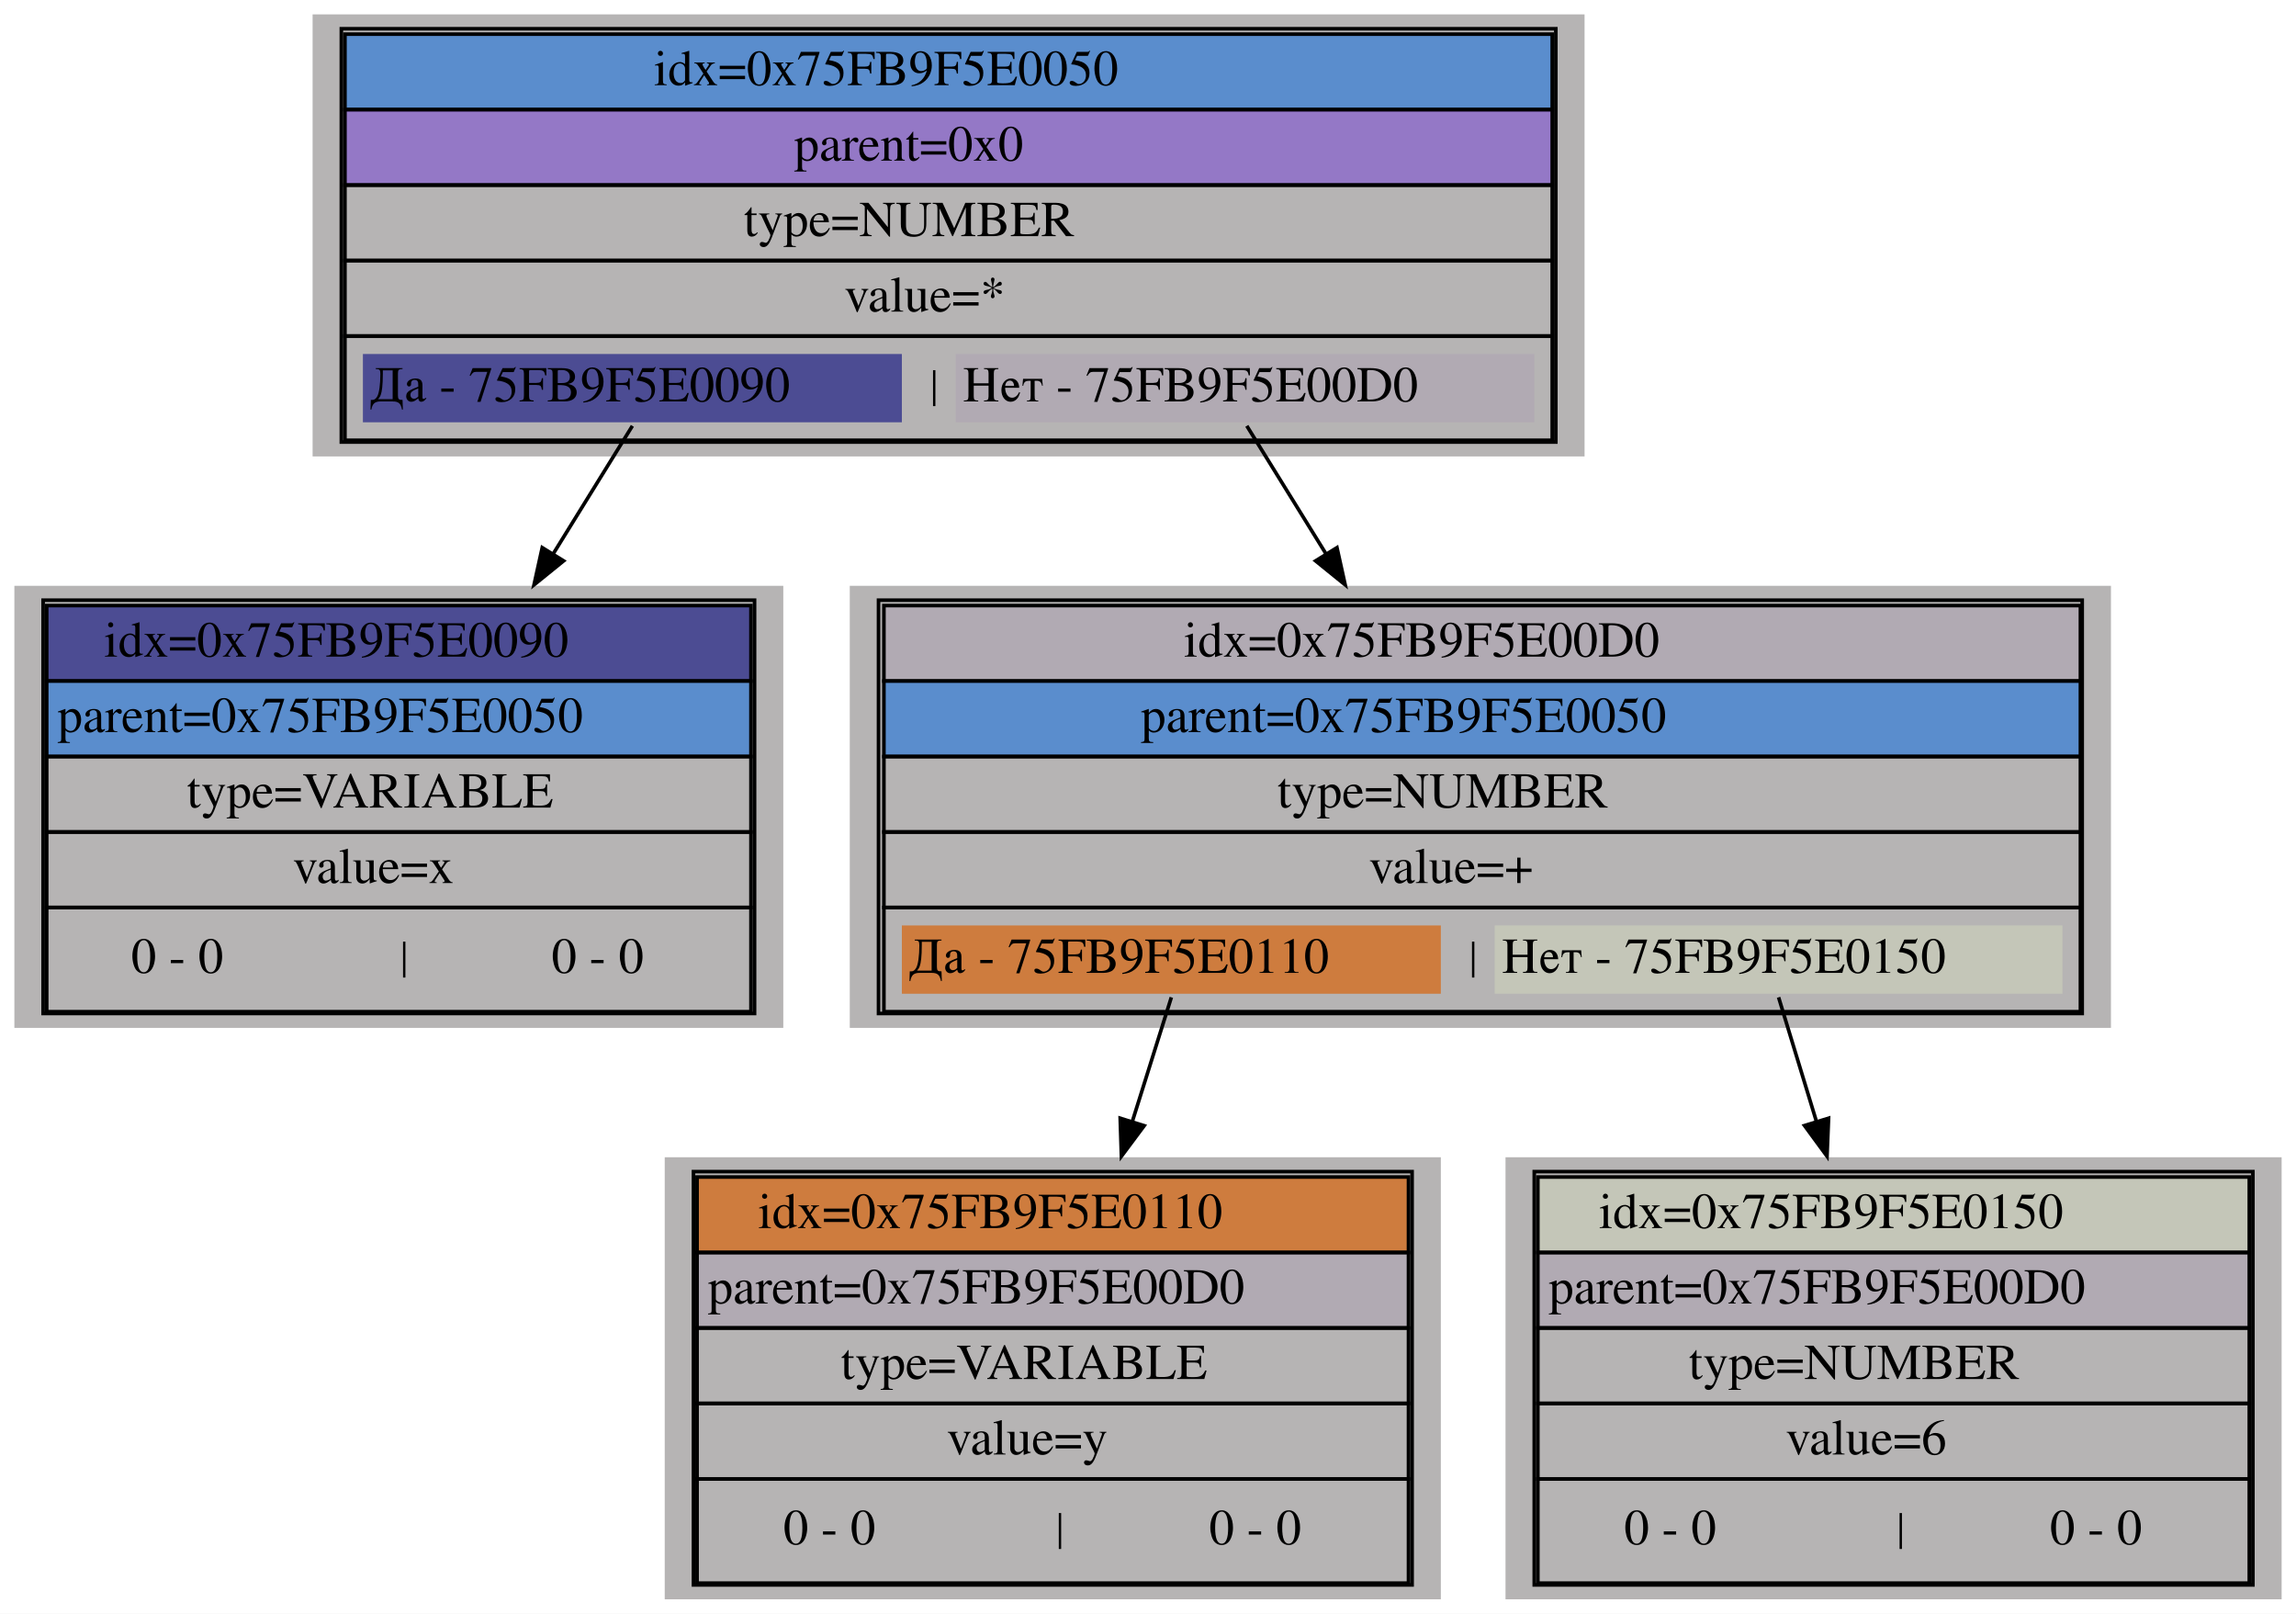
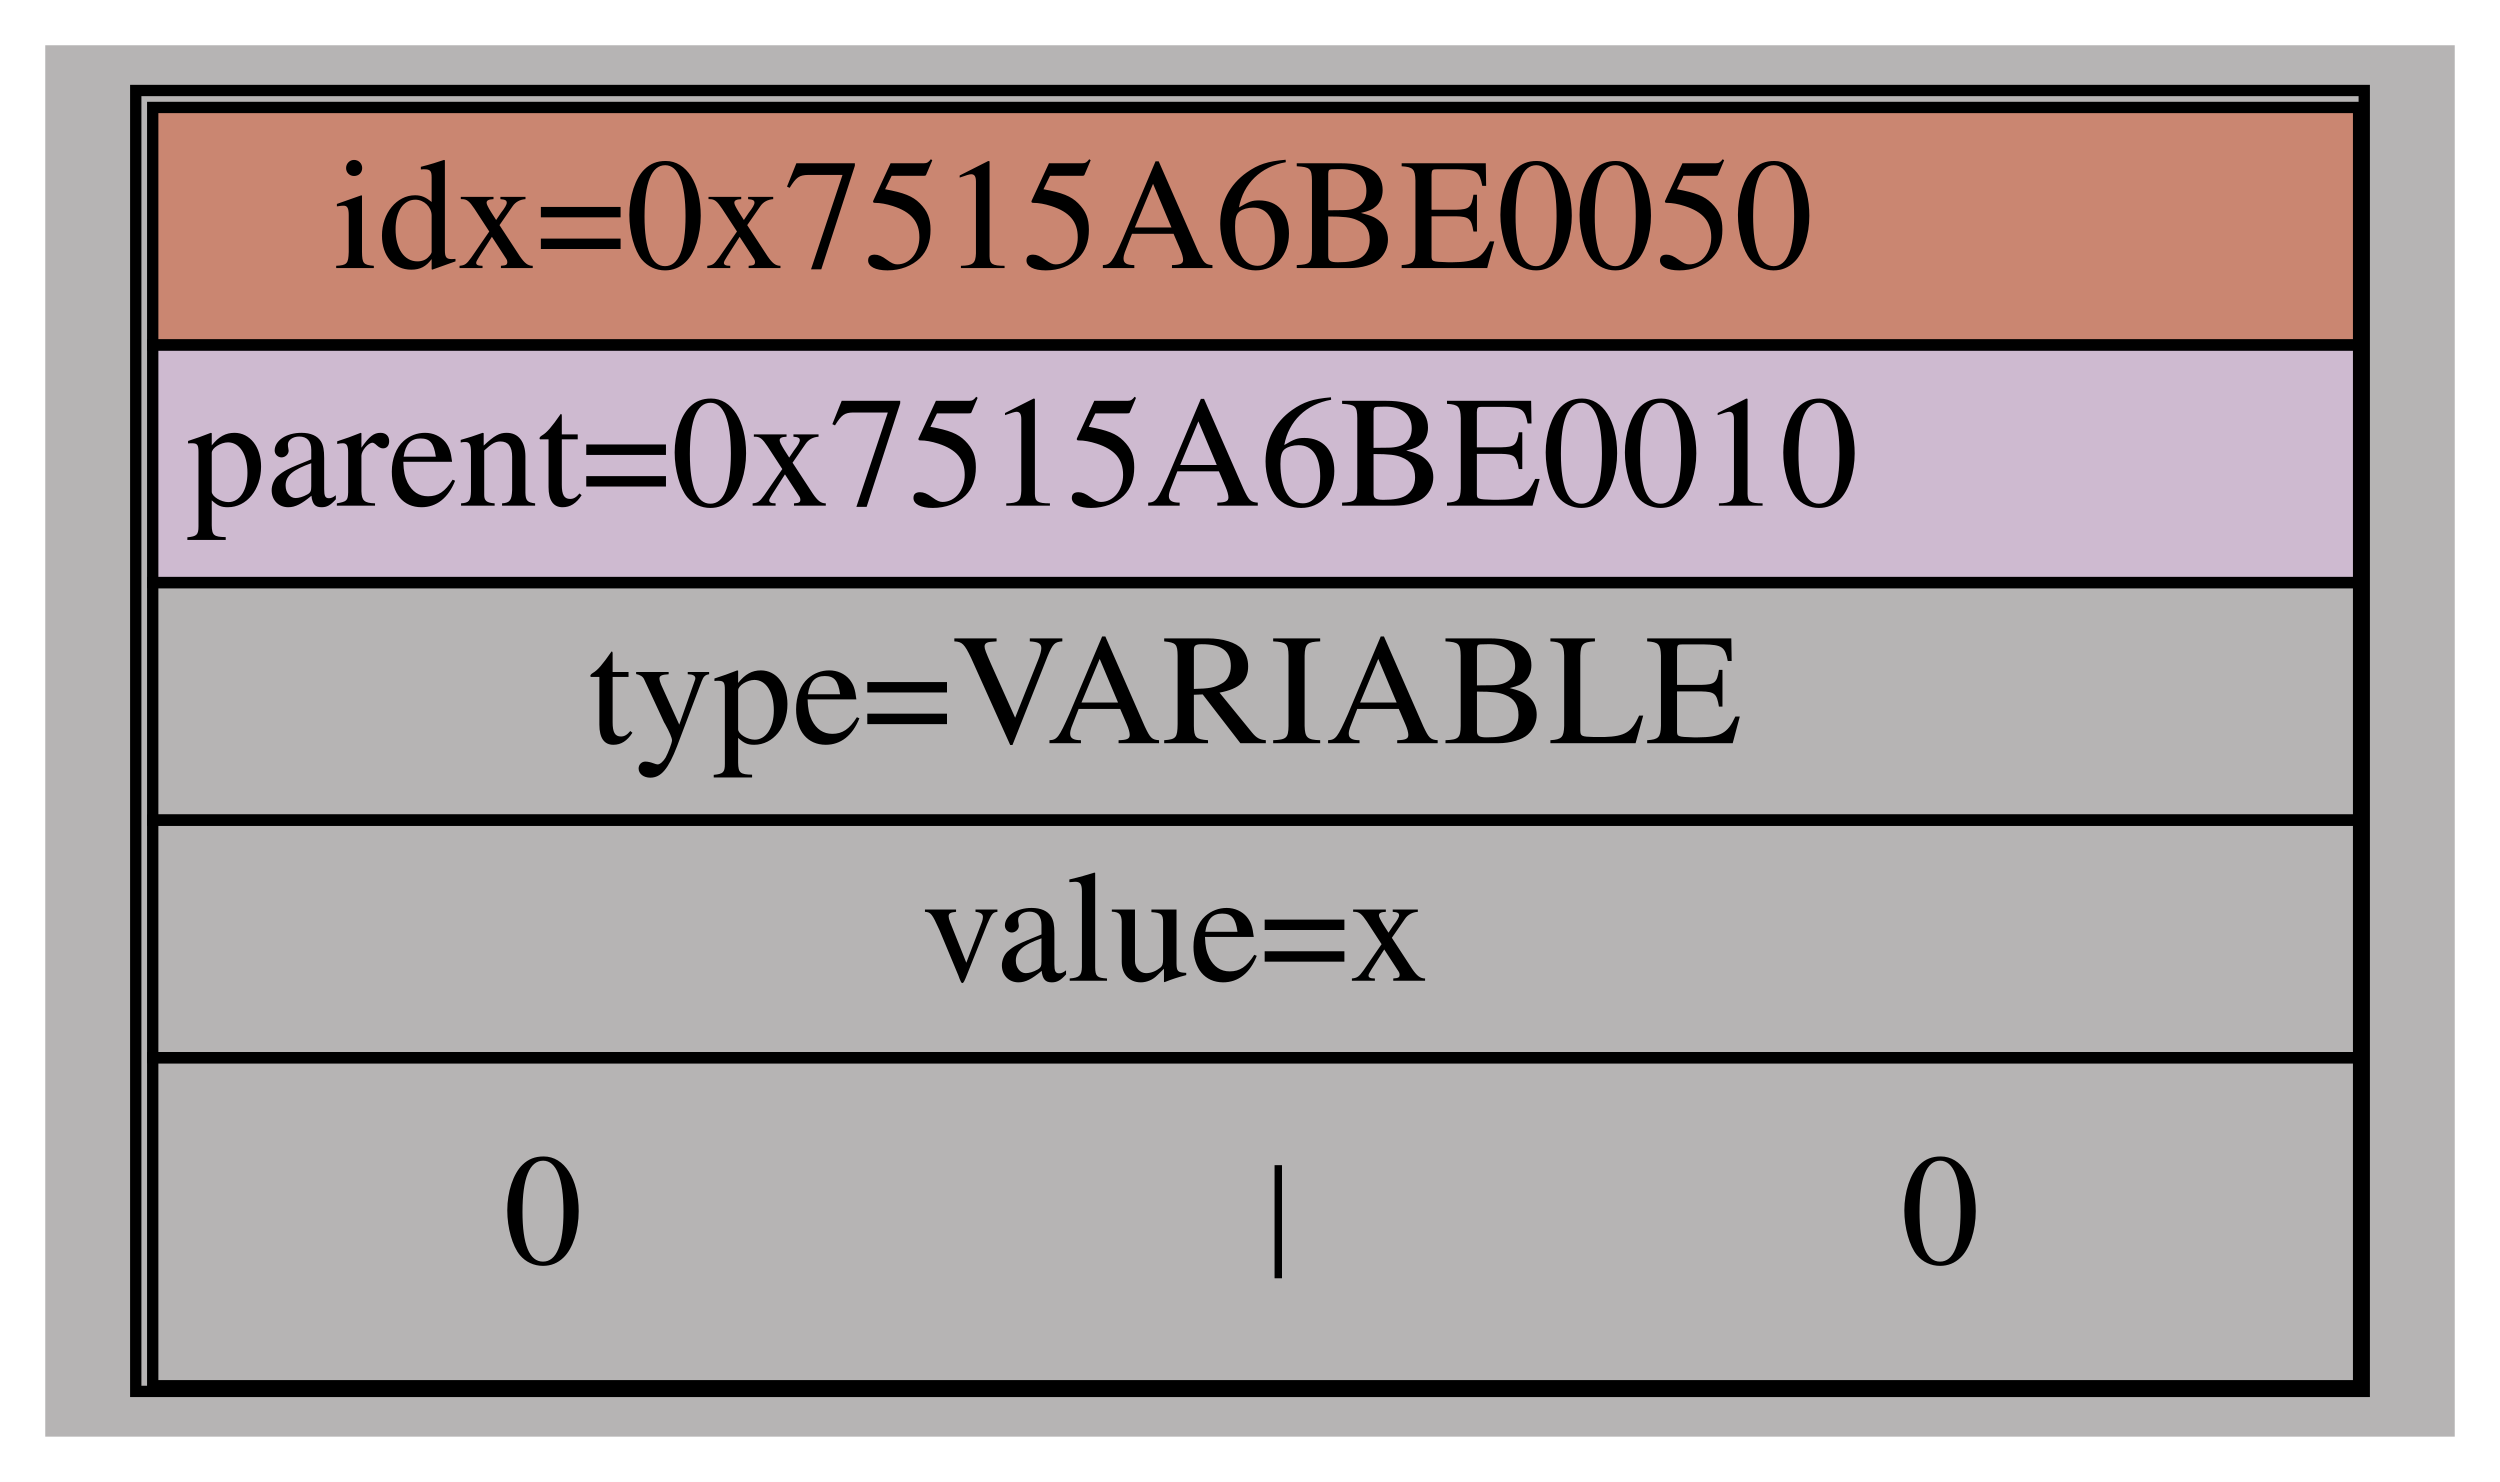
- <svg xmlns="http://www.w3.org/2000/svg" width="639pt" height="449pt" viewBox="0.00 0.00 639.00 449.00">
-   <g id="graph0" class="graph" transform="scale(1 1) rotate(0) translate(4 445)">
-     <polygon fill="white" stroke="transparent" points="-4,4 -4,-445 635,-445 635,4 -4,4" />
+ <svg xmlns="http://www.w3.org/2000/svg" width="221pt" height="131pt" viewBox="0.00 0.00 221.00 131.00">
+   <g id="graph0" class="graph" transform="scale(1 1) rotate(0) translate(4 127)">
+     <polygon fill="white" stroke="transparent" points="-4,4 -4,-127 217,-127 217,4 -4,4" />
    <g id="node1" class="node">
-       <polygon fill="#b6b4b4" stroke="transparent" points="437,-441 83,-441 83,-318 437,-318 437,-441" />
-       <polygon fill="#568bce" fill-opacity="0.957" stroke="transparent" points="92,-414.5 92,-435.5 428,-435.5 428,-414.5 92,-414.5" />
-       <polygon fill="none" stroke="black" points="92,-414.5 92,-435.5 428,-435.5 428,-414.5 92,-414.5" />
-       <text text-anchor="start" x="178" y="-421.3" font-family="Times,serif" font-size="14.00">idx=0x75FB9F5E0050</text>
-       <polygon fill="#6522df" fill-opacity="0.412" stroke="transparent" points="92,-393.5 92,-414.5 428,-414.5 428,-393.5 92,-393.5" />
-       <polygon fill="none" stroke="black" points="92,-393.5 92,-414.5 428,-414.5 428,-393.5 92,-393.5" />
-       <text text-anchor="start" x="217" y="-400.3" font-family="Times,serif" font-size="14.00">parent=0x0</text>
-       <polygon fill="none" stroke="black" points="92,-372.5 92,-393.5 428,-393.5 428,-372.5 92,-372.5" />
-       <text text-anchor="start" x="203" y="-379.3" font-family="Times,serif" font-size="14.00">type=NUMBER</text>
-       <polygon fill="none" stroke="black" points="92,-351.5 92,-372.5 428,-372.5 428,-351.5 92,-351.5" />
-       <text text-anchor="start" x="231" y="-358.3" font-family="Times,serif" font-size="14.00">value=*</text>
-       <polygon fill="none" stroke="black" points="92,-322.5 92,-351.5 428,-351.5 428,-322.5 92,-322.5" />
-       <polygon fill="#2c2d89" fill-opacity="0.765" stroke="transparent" points="97,-327.5 97,-346.5 247,-346.5 247,-327.5 97,-327.5" />
-       <text text-anchor="start" x="99" y="-333.3" font-family="Times,serif" font-size="14.00">Да - 75FB9F5E0090</text>
-       <text text-anchor="start" x="251" y="-334.5" font-family="Times,serif" font-size="10.00">│</text>
-       <polygon fill="#5b04b2" fill-opacity="0.055" stroke="transparent" points="262,-327.5 262,-346.5 423,-346.5 423,-327.5 262,-327.5" />
-       <text text-anchor="start" x="264" y="-333.3" font-family="Times,serif" font-size="14.00">Нет - 75FB9F5E00D0</text>
-       <polygon fill="none" stroke="black" points="91,-322 91,-437 429,-437 429,-322 91,-322" />
-     </g>
-     <g id="node2" class="node">
-       <polygon fill="#b6b4b4" stroke="transparent" points="214,-282 0,-282 0,-159 214,-159 214,-282" />
-       <polygon fill="#2c2d89" fill-opacity="0.765" stroke="transparent" points="9,-255.5 9,-276.5 205,-276.5 205,-255.5 9,-255.5" />
-       <polygon fill="none" stroke="black" points="9,-255.5 9,-276.5 205,-276.5 205,-255.5 9,-255.5" />
-       <text text-anchor="start" x="25" y="-262.3" font-family="Times,serif" font-size="14.00">idx=0x75FB9F5E0090</text>
-       <polygon fill="#568bce" fill-opacity="0.957" stroke="transparent" points="9,-234.5 9,-255.5 205,-255.5 205,-234.5 9,-234.5" />
-       <polygon fill="none" stroke="black" points="9,-234.5 9,-255.5 205,-255.5 205,-234.5 9,-234.5" />
-       <text text-anchor="start" x="12" y="-241.3" font-family="Times,serif" font-size="14.00">parent=0x75FB9F5E0050</text>
-       <polygon fill="none" stroke="black" points="9,-213.5 9,-234.5 205,-234.5 205,-213.5 9,-213.5" />
-       <text text-anchor="start" x="48" y="-220.3" font-family="Times,serif" font-size="14.00">type=VARIABLE</text>
-       <polygon fill="none" stroke="black" points="9,-192.5 9,-213.5 205,-213.5 205,-192.5 9,-192.5" />
-       <text text-anchor="start" x="77.5" y="-199.3" font-family="Times,serif" font-size="14.00">value=x</text>
-       <polygon fill="none" stroke="black" points="9,-163.5 9,-192.5 205,-192.5 205,-163.5 9,-163.5" />
-       <polygon fill="#b6b4b4" stroke="transparent" points="14,-168.5 14,-187.5 83,-187.5 83,-168.5 14,-168.5" />
-       <text text-anchor="start" x="32.5" y="-174.3" font-family="Times,serif" font-size="14.00">0 - 0</text>
-       <text text-anchor="start" x="103.5" y="-175.5" font-family="Times,serif" font-size="10.00">│</text>
-       <polygon fill="#b6b4b4" stroke="transparent" points="131,-168.5 131,-187.5 200,-187.5 200,-168.5 131,-168.5" />
-       <text text-anchor="start" x="149.5" y="-174.3" font-family="Times,serif" font-size="14.00">0 - 0</text>
-       <polygon fill="none" stroke="black" points="8,-163 8,-278 206,-278 206,-163 8,-163" />
-     </g>
-     <g id="edge1" class="edge">
-       <path fill="none" stroke="black" d="M172,-326.5C172,-326.5 162.04,-310.42 149.93,-290.84" />
-       <polygon fill="black" stroke="black" points="152.86,-288.94 144.62,-282.27 146.91,-292.62 152.86,-288.94" />
-     </g>
-     <g id="node3" class="node">
-       <polygon fill="#b6b4b4" stroke="transparent" points="583.5,-282 232.5,-282 232.5,-159 583.5,-159 583.5,-282" />
-       <polygon fill="#5b04b2" fill-opacity="0.055" stroke="transparent" points="242,-255.5 242,-276.5 575,-276.5 575,-255.5 242,-255.5" />
-       <polygon fill="none" stroke="black" points="242,-255.5 242,-276.5 575,-276.5 575,-255.5 242,-255.5" />
-       <text text-anchor="start" x="325.5" y="-262.3" font-family="Times,serif" font-size="14.00">idx=0x75FB9F5E00D0</text>
-       <polygon fill="#568bce" fill-opacity="0.957" stroke="transparent" points="242,-234.5 242,-255.5 575,-255.5 575,-234.5 242,-234.5" />
-       <polygon fill="none" stroke="black" points="242,-234.5 242,-255.5 575,-255.5 575,-234.5 242,-234.5" />
-       <text text-anchor="start" x="313.5" y="-241.3" font-family="Times,serif" font-size="14.00">parent=0x75FB9F5E0050</text>
-       <polygon fill="none" stroke="black" points="242,-213.5 242,-234.5 575,-234.5 575,-213.5 242,-213.5" />
-       <text text-anchor="start" x="351.5" y="-220.3" font-family="Times,serif" font-size="14.00">type=NUMBER</text>
-       <polygon fill="none" stroke="black" points="242,-192.5 242,-213.5 575,-213.5 575,-192.5 242,-192.5" />
-       <text text-anchor="start" x="377" y="-199.3" font-family="Times,serif" font-size="14.00">value=+</text>
-       <polygon fill="none" stroke="black" points="242,-163.5 242,-192.5 575,-192.5 575,-163.5 242,-163.5" />
-       <polygon fill="#d96107" fill-opacity="0.678" stroke="transparent" points="247,-168.5 247,-187.5 397,-187.5 397,-168.5 247,-168.5" />
-       <text text-anchor="start" x="249" y="-174.3" font-family="Times,serif" font-size="14.00">Да - 75FB9F5E0110</text>
-       <text text-anchor="start" x="401" y="-175.5" font-family="Times,serif" font-size="10.00">│</text>
-       <polygon fill="#f0fcc5" fill-opacity="0.251" stroke="transparent" points="412,-168.5 412,-187.5 570,-187.5 570,-168.5 412,-168.5" />
-       <text text-anchor="start" x="414" y="-174.3" font-family="Times,serif" font-size="14.00">Нет - 75FB9F5E0150</text>
-       <polygon fill="none" stroke="black" points="240.5,-163 240.5,-278 575.5,-278 575.5,-163 240.5,-163" />
-     </g>
-     <g id="edge2" class="edge">
-       <path fill="none" stroke="black" d="M343,-326.5C343,-326.5 352.96,-310.42 365.07,-290.84" />
-       <polygon fill="black" stroke="black" points="368.09,-292.62 370.38,-282.27 362.14,-288.94 368.09,-292.62" />
-     </g>
-     <g id="node4" class="node">
-       <polygon fill="#b6b4b4" stroke="transparent" points="397,-123 181,-123 181,0 397,0 397,-123" />
-       <polygon fill="#d96107" fill-opacity="0.678" stroke="transparent" points="190,-96.5 190,-117.5 388,-117.5 388,-96.5 190,-96.5" />
-       <polygon fill="none" stroke="black" points="190,-96.5 190,-117.5 388,-117.5 388,-96.5 190,-96.5" />
-       <text text-anchor="start" x="207" y="-103.3" font-family="Times,serif" font-size="14.00">idx=0x75FB9F5E0110</text>
-       <polygon fill="#5b04b2" fill-opacity="0.055" stroke="transparent" points="190,-75.5 190,-96.5 388,-96.5 388,-75.5 190,-75.5" />
-       <polygon fill="none" stroke="black" points="190,-75.5 190,-96.5 388,-96.5 388,-75.5 190,-75.5" />
-       <text text-anchor="start" x="193" y="-82.3" font-family="Times,serif" font-size="14.00">parent=0x75FB9F5E00D0</text>
-       <polygon fill="none" stroke="black" points="190,-54.5 190,-75.5 388,-75.5 388,-54.5 190,-54.5" />
-       <text text-anchor="start" x="230" y="-61.3" font-family="Times,serif" font-size="14.00">type=VARIABLE</text>
-       <polygon fill="none" stroke="black" points="190,-33.5 190,-54.5 388,-54.5 388,-33.5 190,-33.5" />
-       <text text-anchor="start" x="259.5" y="-40.3" font-family="Times,serif" font-size="14.00">value=y</text>
-       <polygon fill="none" stroke="black" points="190,-4.5 190,-33.5 388,-33.5 388,-4.5 190,-4.5" />
-       <polygon fill="#b6b4b4" stroke="transparent" points="195,-9.5 195,-28.5 265,-28.5 265,-9.5 195,-9.5" />
-       <text text-anchor="start" x="214" y="-15.3" font-family="Times,serif" font-size="14.00">0 - 0</text>
-       <text text-anchor="start" x="286" y="-16.5" font-family="Times,serif" font-size="10.00">│</text>
-       <polygon fill="#b6b4b4" stroke="transparent" points="314,-9.5 314,-28.5 383,-28.5 383,-9.5 314,-9.5" />
-       <text text-anchor="start" x="332.5" y="-15.3" font-family="Times,serif" font-size="14.00">0 - 0</text>
-       <polygon fill="none" stroke="black" points="189,-4 189,-119 389,-119 389,-4 189,-4" />
-     </g>
-     <g id="edge3" class="edge">
-       <path fill="none" stroke="black" d="M322,-167.5C322,-167.5 317.12,-151.99 311.12,-132.89" />
-       <polygon fill="black" stroke="black" points="314.44,-131.77 308.1,-123.27 307.76,-133.86 314.44,-131.77" />
-     </g>
-     <g id="node5" class="node">
-       <polygon fill="#b6b4b4" stroke="transparent" points="631,-123 415,-123 415,0 631,0 631,-123" />
-       <polygon fill="#f0fcc5" fill-opacity="0.251" stroke="transparent" points="424,-96.5 424,-117.5 622,-117.5 622,-96.5 424,-96.5" />
-       <polygon fill="none" stroke="black" points="424,-96.5 424,-117.5 622,-117.5 622,-96.5 424,-96.5" />
-       <text text-anchor="start" x="441" y="-103.3" font-family="Times,serif" font-size="14.00">idx=0x75FB9F5E0150</text>
-       <polygon fill="#5b04b2" fill-opacity="0.055" stroke="transparent" points="424,-75.5 424,-96.5 622,-96.5 622,-75.5 424,-75.5" />
-       <polygon fill="none" stroke="black" points="424,-75.5 424,-96.5 622,-96.5 622,-75.5 424,-75.5" />
-       <text text-anchor="start" x="427" y="-82.3" font-family="Times,serif" font-size="14.00">parent=0x75FB9F5E00D0</text>
-       <polygon fill="none" stroke="black" points="424,-54.5 424,-75.5 622,-75.5 622,-54.5 424,-54.5" />
-       <text text-anchor="start" x="466" y="-61.3" font-family="Times,serif" font-size="14.00">type=NUMBER</text>
-       <polygon fill="none" stroke="black" points="424,-33.5 424,-54.5 622,-54.5 622,-33.5 424,-33.5" />
-       <text text-anchor="start" x="493" y="-40.3" font-family="Times,serif" font-size="14.00">value=6</text>
-       <polygon fill="none" stroke="black" points="424,-4.5 424,-33.5 622,-33.5 622,-4.5 424,-4.5" />
-       <polygon fill="#b6b4b4" stroke="transparent" points="429,-9.5 429,-28.5 499,-28.5 499,-9.5 429,-9.5" />
-       <text text-anchor="start" x="448" y="-15.3" font-family="Times,serif" font-size="14.00">0 - 0</text>
-       <text text-anchor="start" x="520" y="-16.5" font-family="Times,serif" font-size="10.00">│</text>
-       <polygon fill="#b6b4b4" stroke="transparent" points="548,-9.5 548,-28.5 617,-28.5 617,-9.5 548,-9.5" />
-       <text text-anchor="start" x="566.5" y="-15.3" font-family="Times,serif" font-size="14.00">0 - 0</text>
-       <polygon fill="none" stroke="black" points="423,-4 423,-119 623,-119 623,-4 423,-4" />
-     </g>
-     <g id="edge4" class="edge">
-       <path fill="none" stroke="black" d="M491,-167.5C491,-167.5 495.73,-151.99 501.55,-132.89" />
-       <polygon fill="black" stroke="black" points="504.91,-133.86 504.48,-123.27 498.21,-131.82 504.91,-133.86" />
+       <polygon fill="#b6b4b4" stroke="transparent" points="213,-123 0,-123 0,0 213,0 213,-123" />
+       <polygon fill="#da5e39" fill-opacity="0.541" stroke="transparent" points="9.5,-96.5 9.5,-117.5 204.5,-117.5 204.5,-96.5 9.5,-96.5" />
+       <polygon fill="none" stroke="black" points="9.5,-96.5 9.5,-117.5 204.5,-117.5 204.5,-96.5 9.5,-96.5" />
+       <text text-anchor="start" x="25.5" y="-103.3" font-family="Times,serif" font-size="14.00">idx=0x7515A6BE0050</text>
+       <polygon fill="#f3c3fb" fill-opacity="0.404" stroke="transparent" points="9.5,-75.5 9.5,-96.5 204.5,-96.5 204.5,-75.5 9.5,-75.5" />
+       <polygon fill="none" stroke="black" points="9.5,-75.5 9.5,-96.5 204.5,-96.5 204.5,-75.5 9.5,-75.5" />
+       <text text-anchor="start" x="12.5" y="-82.3" font-family="Times,serif" font-size="14.00">parent=0x7515A6BE0010</text>
+       <polygon fill="none" stroke="black" points="9.5,-54.5 9.5,-75.5 204.5,-75.5 204.5,-54.5 9.5,-54.5" />
+       <text text-anchor="start" x="48" y="-61.3" font-family="Times,serif" font-size="14.00">type=VARIABLE</text>
+       <polygon fill="none" stroke="black" points="9.5,-33.5 9.5,-54.5 204.5,-54.5 204.5,-33.5 9.5,-33.5" />
+       <text text-anchor="start" x="77.5" y="-40.3" font-family="Times,serif" font-size="14.00">value=x</text>
+       <polygon fill="none" stroke="black" points="9.5,-4.5 9.5,-33.5 204.5,-33.5 204.5,-4.5 9.5,-4.5" />
+       <polygon fill="#b6b4b4" stroke="transparent" points="14.5,-9.5 14.5,-28.5 76.5,-28.5 76.5,-9.5 14.5,-9.5" />
+       <text text-anchor="start" x="40.5" y="-15.3" font-family="Times,serif" font-size="14.00">0</text>
+       <text text-anchor="start" x="104" y="-16.5" font-family="Times,serif" font-size="10.00">│</text>
+       <polygon fill="#b6b4b4" stroke="transparent" points="138.5,-9.5 138.5,-28.5 199.5,-28.5 199.5,-9.5 138.5,-9.5" />
+       <text text-anchor="start" x="164" y="-15.3" font-family="Times,serif" font-size="14.00">0</text>
+       <polygon fill="none" stroke="black" points="8,-4 8,-119 205,-119 205,-4 8,-4" />
    </g>
  </g>
</svg>
